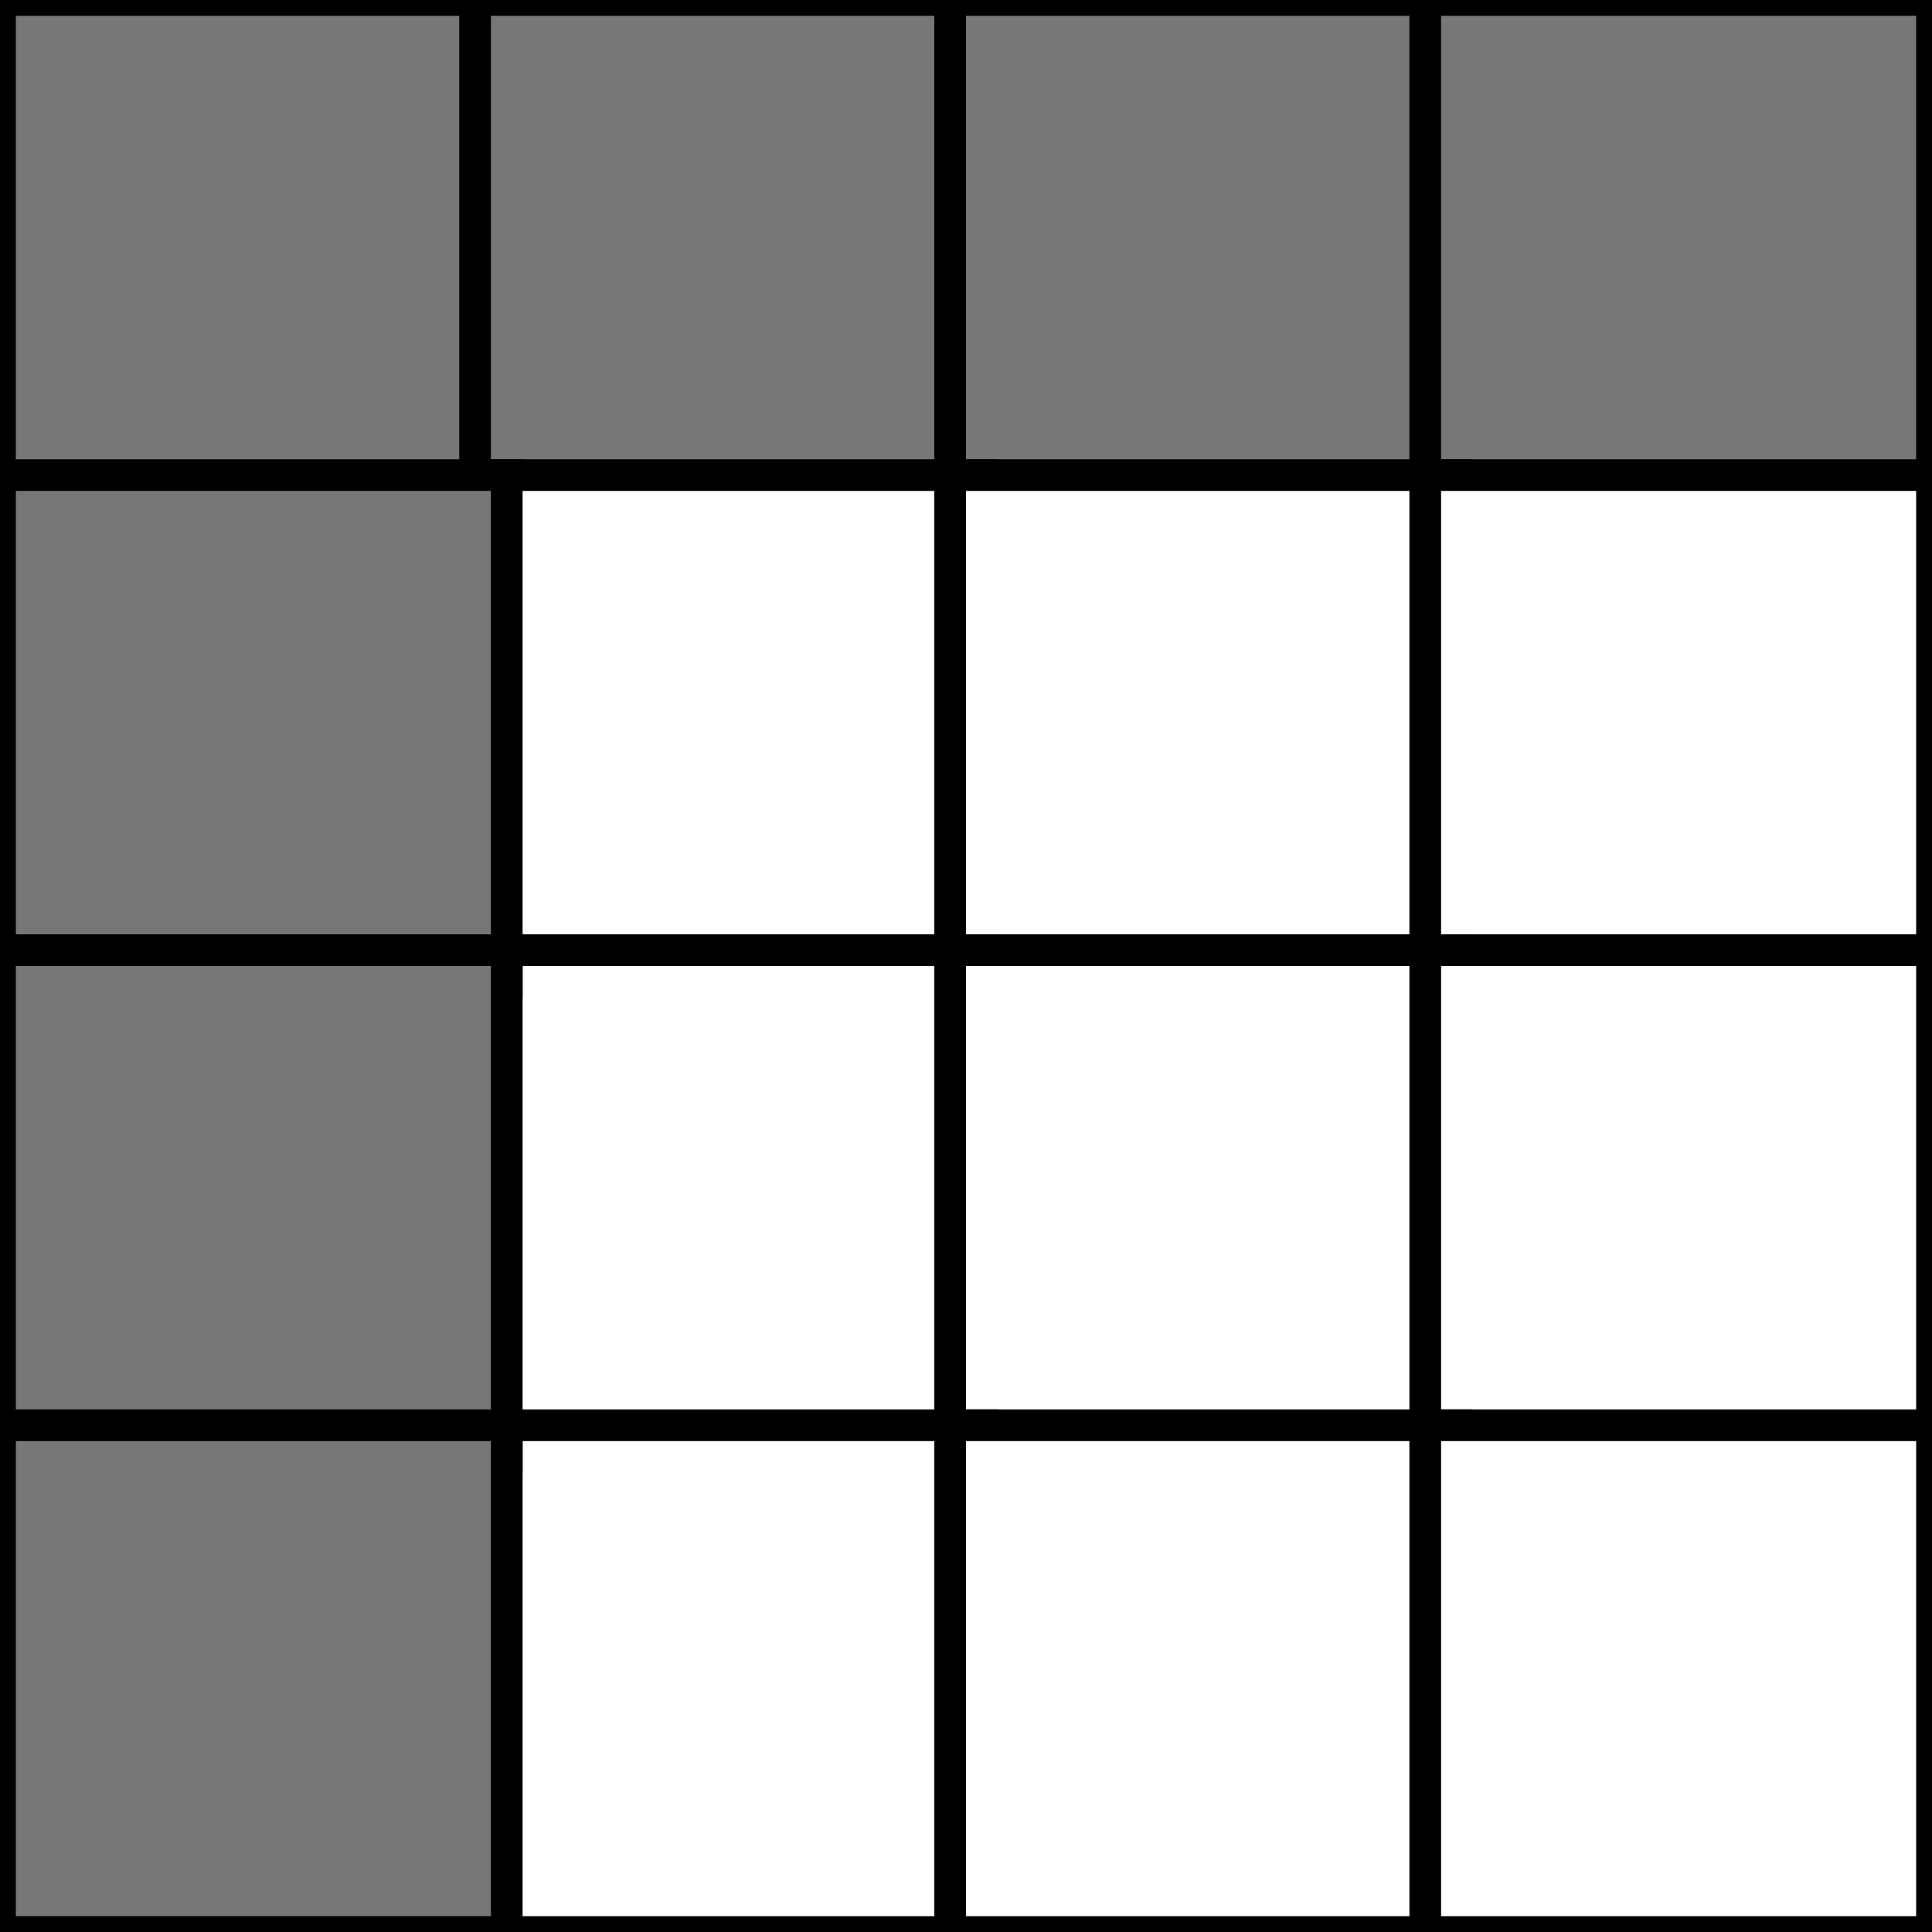
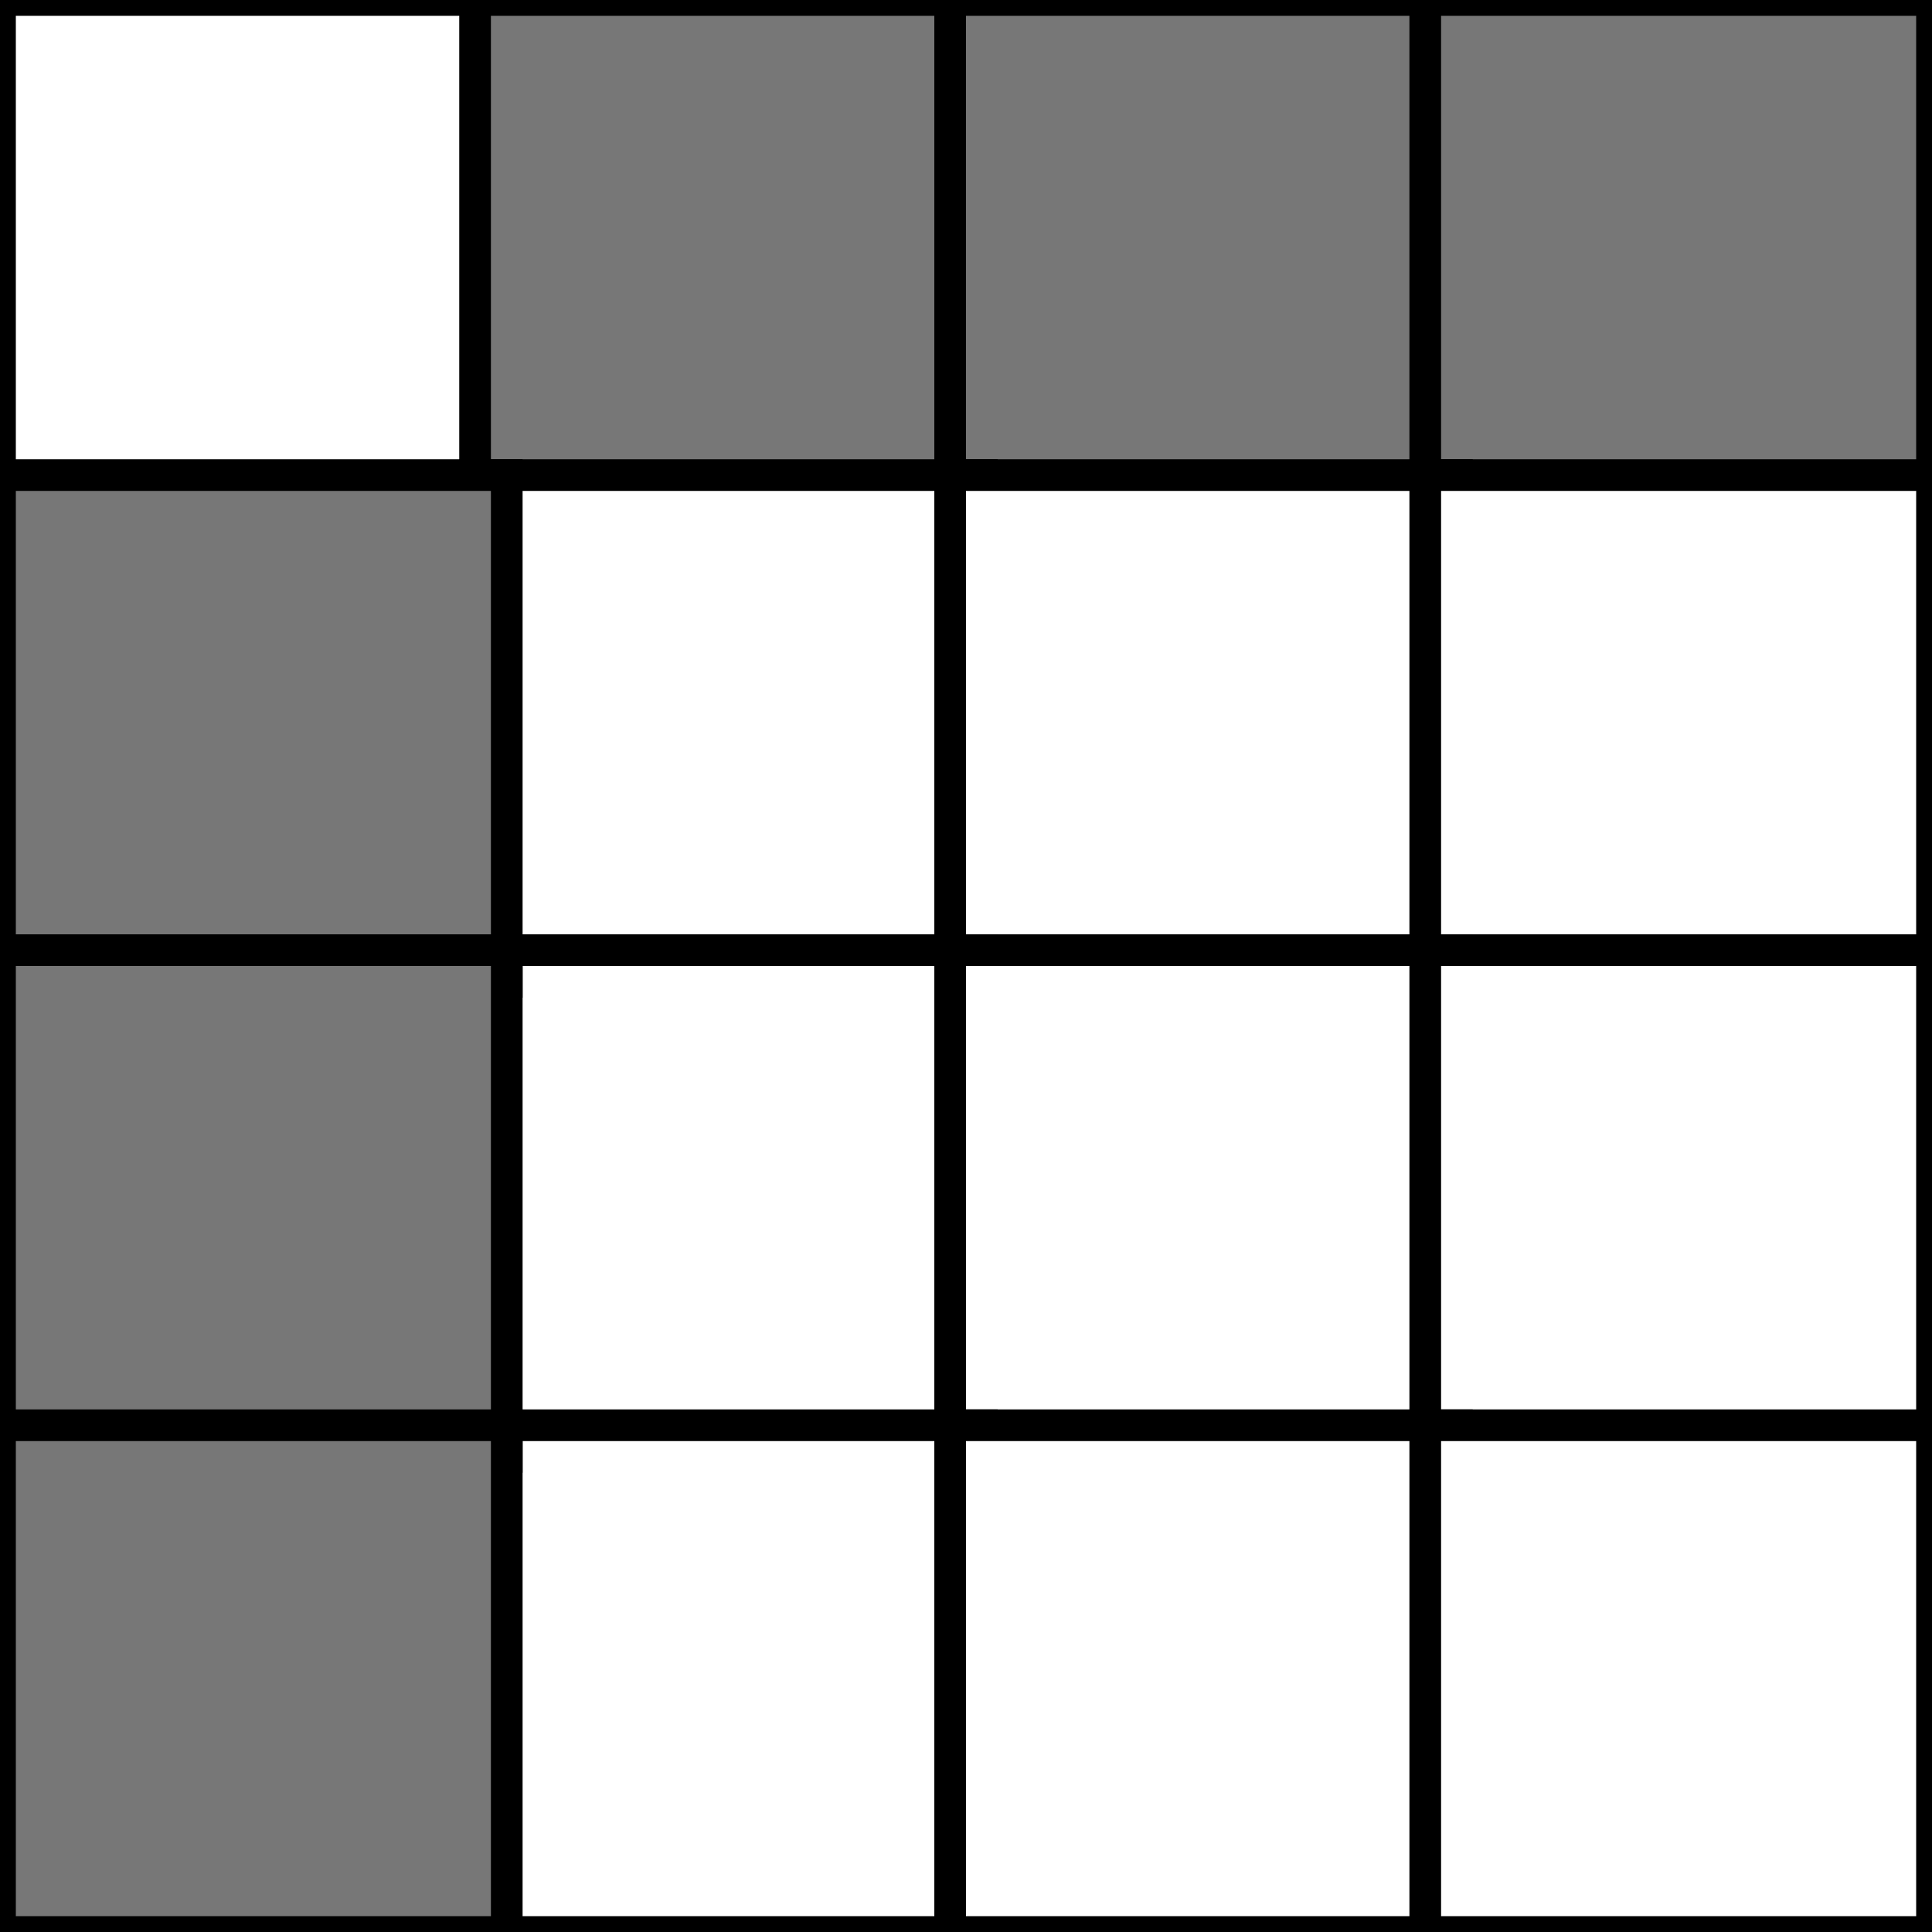
<svg xmlns="http://www.w3.org/2000/svg" width="61px" height="61px" viewBox="0 0 61 61" version="1.1">
-   <description>Created with Sketch.</description>
  <defs />
  <g id="Page-1" stroke="none" stroke-width="1" fill="none" fill-rule="evenodd">
-     <g id="Group" stroke="#000000">
-       <rect id="Rectangle-8" fill="#777777" x="0" y="0" width="16" height="16" />
+     <g id="Simple" stroke="#000000">
+       <rect id="Rectangle-8" fill="#FFFFFF" x="0" y="0" width="16" height="16" />
      <rect id="Rectangle-10" fill="#777777" x="15" y="0" width="16" height="16" />
      <rect id="Rectangle-11" fill="#777777" x="30" y="0" width="16" height="16" />
      <rect id="Rectangle-12" fill="#777777" x="45" y="0" width="16" height="16" />
      <rect id="Rectangle-18" fill="#FFFFFF" x="15" y="15" width="16" height="16" />
      <rect id="Rectangle-17" fill="#FFFFFF" x="30" y="15" width="16" height="16" />
      <rect id="Rectangle-16" fill="#FFFFFF" x="45" y="15" width="16" height="16" />
      <rect id="Rectangle-21" fill="#FFFFFF" x="15" y="30" width="16" height="16" />
      <rect id="Rectangle-20" fill="#FFFFFF" x="30" y="30" width="16" height="16" />
      <rect id="Rectangle-19" fill="#FFFFFF" x="45" y="30" width="16" height="16" />
      <rect id="Rectangle-24" fill="#FFFFFF" x="15" y="45" width="16" height="16" />
      <rect id="Rectangle-23" fill="#FFFFFF" x="30" y="45" width="16" height="16" />
      <rect id="Rectangle-22" fill="#FFFFFF" x="45" y="45" width="16" height="16" />
      <rect id="Rectangle-13" fill="#777777" x="0" y="15" width="16" height="16" />
      <rect id="Rectangle-14" fill="#777777" x="0" y="30" width="16" height="16" />
      <rect id="Rectangle-15" fill="#777777" x="0" y="45" width="16" height="16" />
    </g>
  </g>
</svg>
